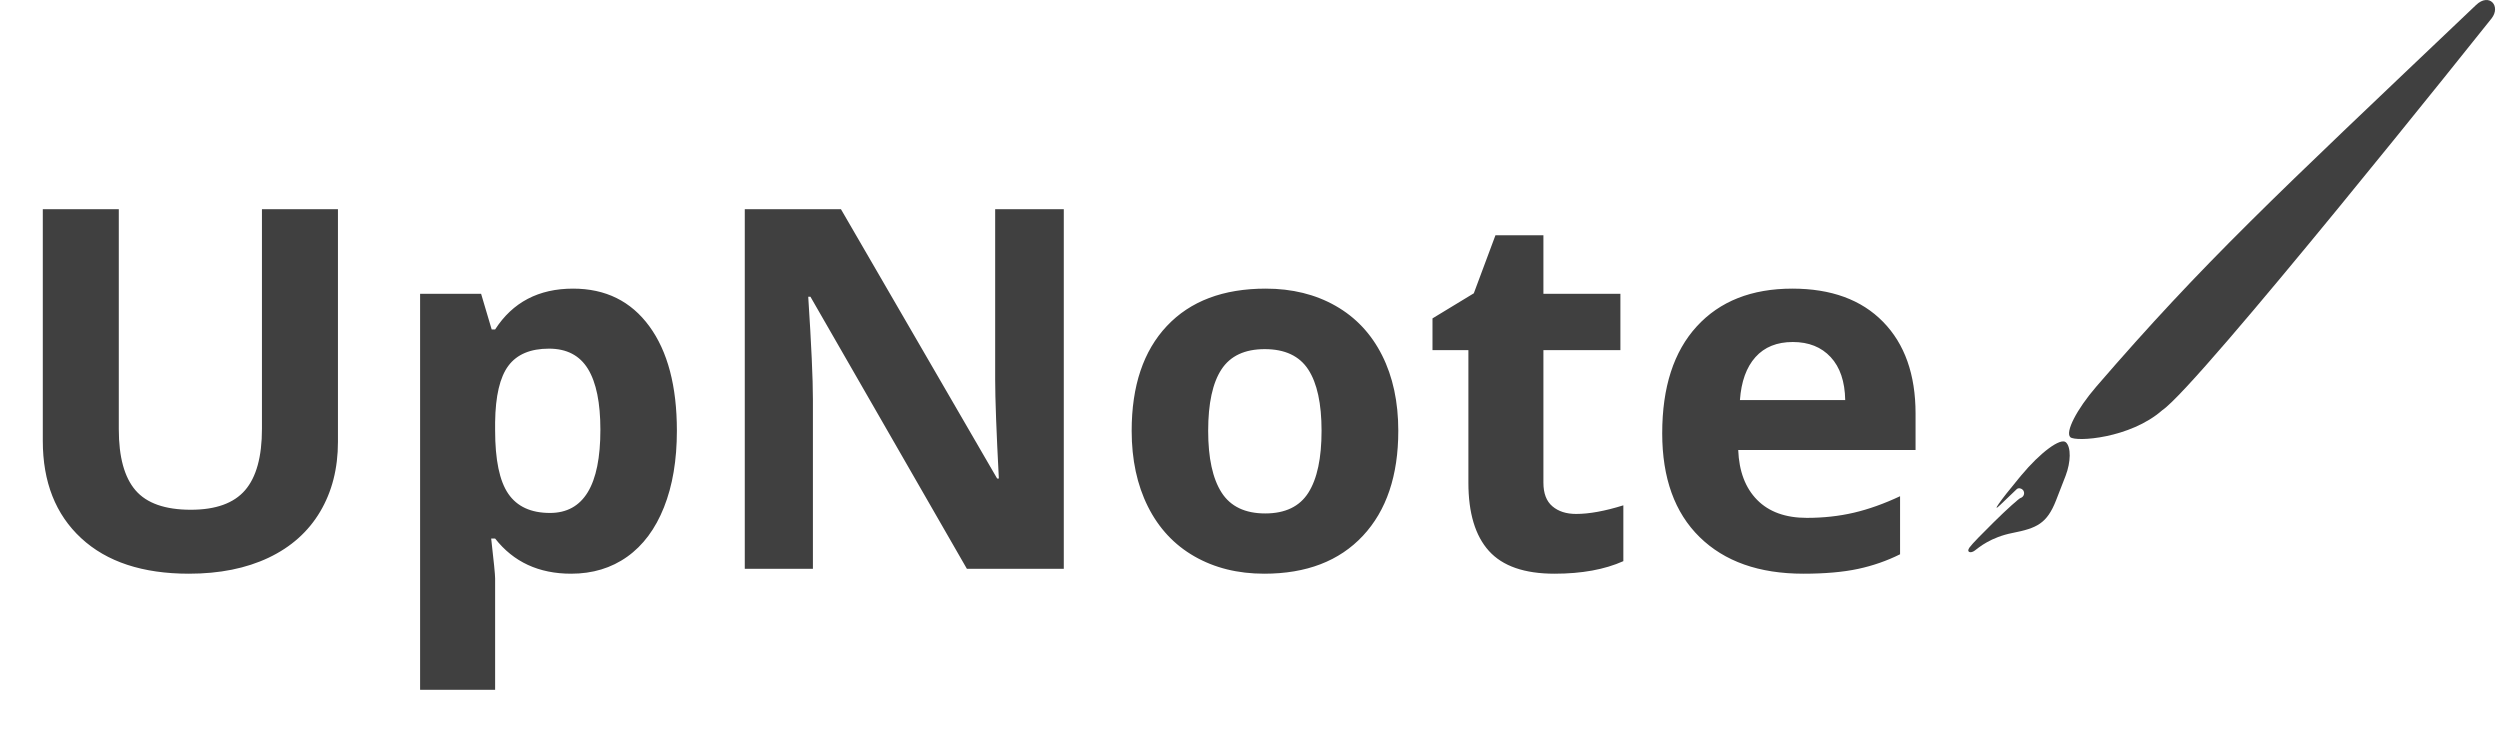
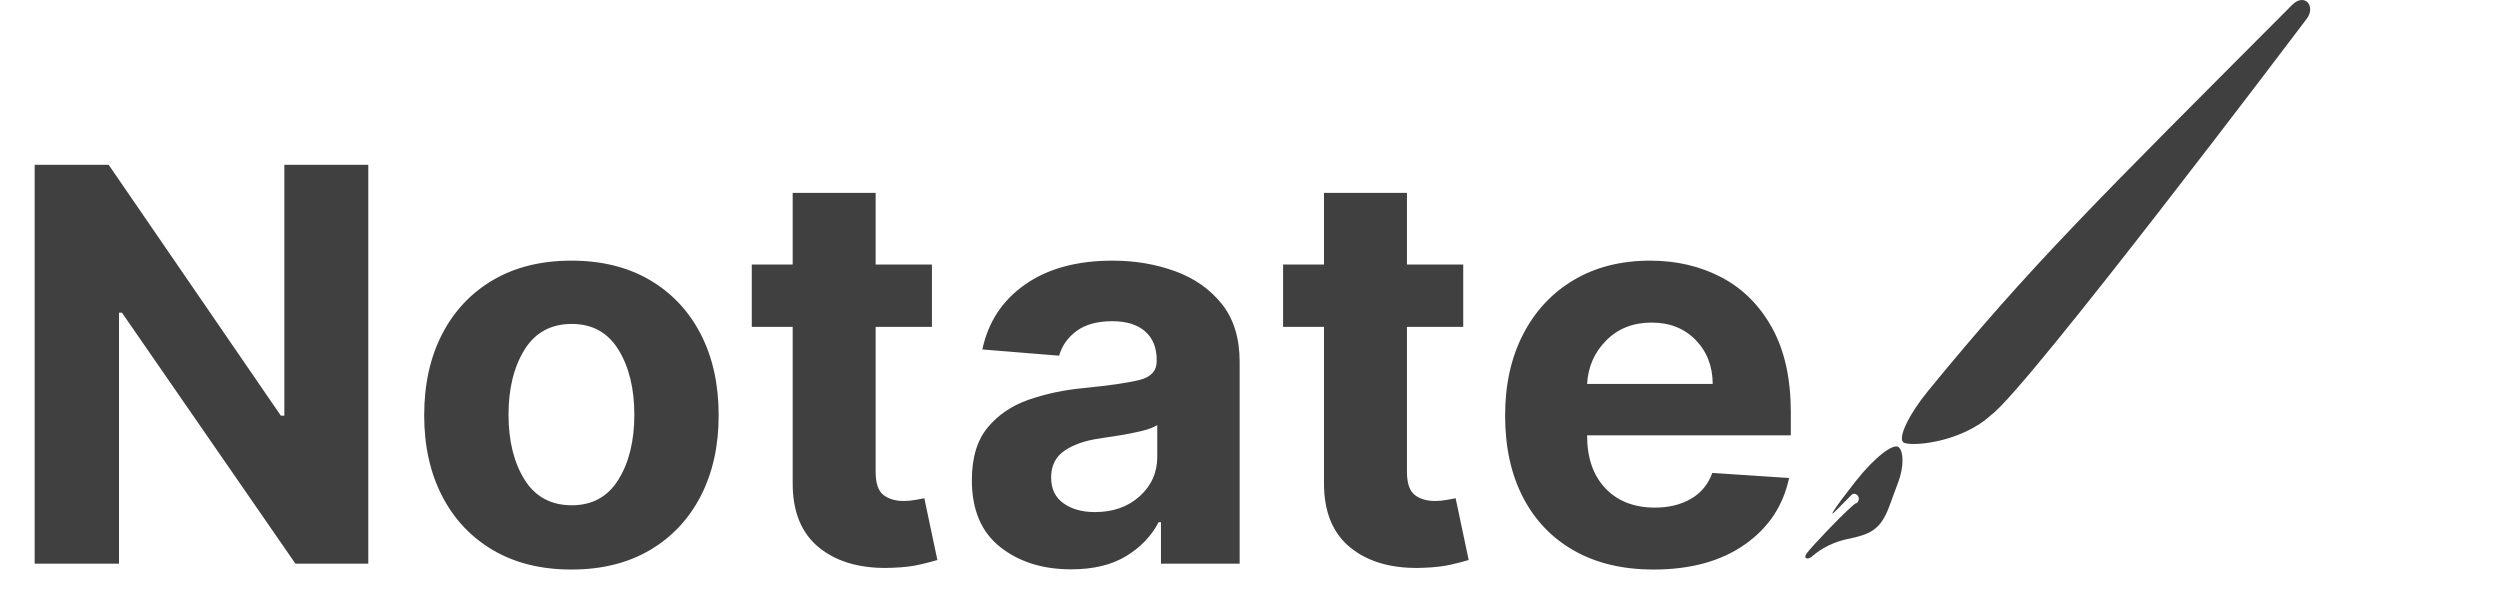
- <svg xmlns="http://www.w3.org/2000/svg" width="268px" height="81px" viewBox="0 0 268 81" version="1.1">
-   <g id="UpNote" fill="#404040" transform="translate(0 4.699066)">
-     <path d="M36.228 42.669L36.228 17.726L28.081 17.726L28.081 41.272Q28.081 45.754 26.275 47.85Q24.469 49.946 20.461 49.946Q16.321 49.946 14.528 47.863Q12.735 45.78 12.735 41.324L12.735 17.726L4.588 17.726L4.588 42.563Q4.588 49.182 8.701 52.992Q12.815 56.802 20.25 56.802Q25.181 56.802 28.793 55.088Q32.405 53.374 34.317 50.157Q36.228 46.94 36.228 42.669ZM114.038 56.274L103.649 56.274L86.88 27.112L86.643 27.112Q87.144 34.838 87.144 38.134L87.144 56.274L79.84 56.274L79.84 17.726L90.149 17.726L106.893 46.598L107.077 46.598Q106.682 39.083 106.682 35.972L106.682 17.726L114.038 17.726L114.038 56.274ZM168.961 50.395Q171.07 50.395 174.023 49.472L174.023 55.457Q171.018 56.802 166.641 56.802Q161.815 56.802 159.614 54.363Q157.412 51.924 157.412 47.046L157.412 32.834L153.563 32.834L153.563 29.433L157.992 26.743L160.313 20.52L165.454 20.52L165.454 26.796L173.707 26.796L173.707 32.834L165.454 32.834L165.454 47.046Q165.454 48.76 166.417 49.577Q167.379 50.395 168.961 50.395ZM53.077 53.031Q56.03 56.802 61.225 56.802Q64.679 56.802 67.236 54.982Q69.794 53.163 71.178 49.683Q72.562 46.202 72.562 41.482Q72.562 34.31 69.609 30.276Q66.656 26.242 61.435 26.242Q55.898 26.242 53.077 30.619L52.708 30.619L51.574 26.796L45.035 26.796L45.035 69.247L53.077 69.247L53.077 57.303Q53.077 56.723 52.655 53.031L53.077 53.031ZM146.101 52.741Q149.897 48.681 149.897 41.482Q149.897 36.842 148.157 33.388Q146.417 29.934 143.174 28.088Q139.931 26.242 135.686 26.242Q128.856 26.242 125.086 30.25Q121.315 34.258 121.315 41.482Q121.315 46.123 123.056 49.603Q124.796 53.084 128.039 54.943Q131.282 56.802 135.527 56.802Q142.304 56.802 146.101 52.741ZM182.197 52.873Q186.205 56.802 193.324 56.802Q196.778 56.802 199.178 56.288Q201.577 55.773 203.687 54.719L203.687 48.496Q201.103 49.709 198.729 50.263Q196.356 50.816 193.693 50.816Q190.266 50.816 188.367 48.892Q186.469 46.967 186.337 43.539L205.348 43.539L205.348 39.637Q205.348 33.361 201.867 29.802Q198.387 26.242 192.138 26.242Q185.599 26.242 181.894 30.29Q178.189 34.337 178.189 41.746Q178.189 48.944 182.197 52.873ZM188.183 33.585Q189.633 31.964 192.19 31.964Q194.748 31.964 196.251 33.585Q197.754 35.207 197.807 38.187L186.521 38.187Q186.732 35.207 188.183 33.585ZM54.501 34.508Q55.872 32.676 58.852 32.676Q61.699 32.676 63.031 34.851Q64.362 37.026 64.362 41.377Q64.362 50.289 58.957 50.289Q55.898 50.289 54.488 48.232Q53.077 46.176 53.077 41.43L53.077 40.56Q53.13 36.341 54.501 34.508ZM130.953 48.101Q129.516 45.859 129.516 41.482Q129.516 37.079 130.939 34.904Q132.363 32.728 135.58 32.728Q138.823 32.728 140.247 34.917Q141.671 37.105 141.671 41.482Q141.671 45.886 140.26 48.114Q138.85 50.342 135.633 50.342Q132.39 50.342 130.953 48.101Z" />
+ <svg xmlns="http://www.w3.org/2000/svg" width="547px" height="129px" viewBox="0 0 547 129" version="1.1">
+   <g id="Notate" fill="#404040" transform="translate(0 31.1991)">
+     <path d="M80.582 92.136L80.582 4.864L62.216 4.864L62.216 59.75L61.449 59.75L23.778 4.864L7.585 4.864L7.585 92.136L26.037 92.136L26.037 37.207L26.676 37.207L64.645 92.136L80.582 92.136ZM203.906 26.682L203.906 40.318L191.591 40.318L191.591 72.023Q191.591 75.773 193.295 77.094Q195 78.415 197.727 78.415Q199.006 78.415 200.284 78.18Q201.563 77.946 202.244 77.818L205.099 91.327Q203.736 91.753 201.264 92.328Q198.793 92.903 195.256 93.031Q185.369 93.457 179.382 88.749Q173.395 84.04 173.438 74.409L173.438 40.318L164.489 40.318L164.489 26.682L173.438 26.682L173.438 11L191.591 11L191.591 26.682L203.906 26.682ZM320.156 26.682L320.156 40.318L307.841 40.318L307.841 72.023Q307.841 75.773 309.545 77.094Q311.25 78.415 313.977 78.415Q315.256 78.415 316.534 78.18Q317.813 77.946 318.494 77.818L321.349 91.327Q319.986 91.753 317.514 92.328Q315.043 92.903 311.506 93.031Q301.619 93.457 295.632 88.749Q289.645 84.04 289.688 74.409L289.688 40.318L280.739 40.318L280.739 26.682L289.688 26.682L289.688 11L307.841 11L307.841 26.682L320.156 26.682ZM107.876 89.175Q115.099 93.415 125.028 93.415Q134.957 93.415 142.18 89.175Q149.403 84.935 153.324 77.328Q157.244 69.722 157.244 59.665Q157.244 49.523 153.324 41.916Q149.403 34.31 142.18 30.07Q134.957 25.83 125.028 25.83Q115.099 25.83 107.876 30.07Q100.653 34.31 96.733 41.916Q92.812 49.523 92.812 59.665Q92.812 69.722 96.733 77.328Q100.653 84.935 107.876 89.175ZM218.821 88.472Q225 93.372 234.375 93.372Q241.619 93.372 246.371 90.496Q251.122 87.619 253.509 83.06L254.02 83.06L254.02 92.136L271.236 92.136L271.236 47.989Q271.236 40.19 267.337 35.311Q263.438 30.432 257.088 28.131Q250.739 25.83 243.452 25.83Q231.69 25.83 224.254 31.071Q216.818 36.312 214.943 45.261L231.733 46.625Q232.67 43.344 235.568 41.213Q238.466 39.082 243.366 39.082Q248.011 39.082 250.547 41.298Q253.082 43.514 253.082 47.562L253.082 47.818Q253.082 50.972 249.418 51.909Q245.753 52.847 237.23 53.699Q230.753 54.295 225.149 56.234Q219.545 58.173 216.094 62.349Q212.642 66.526 212.642 73.855Q212.642 83.571 218.821 88.472ZM344.446 89.303Q351.733 93.415 361.79 93.415Q373.935 93.415 381.733 87.96Q389.531 82.506 391.449 73.386L374.659 72.278Q373.295 76.028 369.972 77.946Q366.648 79.864 362.088 79.864Q355.27 79.864 351.264 75.645Q347.259 71.426 347.259 64.097L347.259 64.054L391.832 64.054L391.832 59.068Q391.832 47.946 387.741 40.553Q383.651 33.159 376.683 29.494Q369.716 25.83 361.065 25.83Q351.435 25.83 344.297 30.091Q337.159 34.352 333.239 41.98Q329.318 49.608 329.318 59.707Q329.318 70.062 333.239 77.626Q337.159 85.19 344.446 89.303ZM374.744 52.804L347.259 52.804Q347.557 47.222 351.435 43.301Q355.313 39.381 361.364 39.381Q367.287 39.381 370.994 43.173Q374.702 46.966 374.744 52.804ZM135.32 73.727Q131.847 79.352 125.114 79.352Q118.253 79.352 114.759 73.727Q111.264 68.102 111.264 59.537Q111.264 50.972 114.759 45.325Q118.253 39.679 125.114 39.679Q131.847 39.679 135.32 45.325Q138.793 50.972 138.793 59.537Q138.793 68.102 135.32 73.727ZM249.375 77.371Q245.54 80.844 239.574 80.844Q235.398 80.844 232.692 78.926Q229.986 77.008 229.986 73.258Q229.986 69.423 232.905 67.421Q235.824 65.418 240.597 64.736Q242.599 64.438 245.135 64.033Q247.67 63.628 249.908 63.074Q252.145 62.52 253.21 61.795L253.21 68.742Q253.21 73.898 249.375 77.371Z" />
  </g>
-   <g id="pen" transform="translate(211 0)">
+   <g id="pen" transform="translate(395 0)">
    <g id="Group">
-       <g id="Group">
-         <g id="Group">
-           <path d="M5.585 6.075C5.459 6.106 4.16 7.24 2.703 8.689C1.538 9.838 0.428 10.964 0.136 11.366C-0.25 11.885 0.262 12.043 0.703 11.696C1.144 11.358 2.419 10.271 4.742 9.815C7.34 9.303 8.427 8.815 9.403 6.335C9.797 5.335 10.143 4.437 10.435 3.681C10.994 2.217 11.033 0.626 10.466 0.099C9.899 -0.421 7.742 1.162 5.671 3.65C5.585 3.76 5.49 3.862 5.404 3.972C3.333 6.468 2.459 7.744 3.427 6.807C4.262 6.012 5.089 5.216 5.191 5.122C5.388 4.941 5.711 5.035 5.86 5.209C6.049 5.437 6.018 5.775 5.789 5.964C5.726 6.02 5.655 6.051 5.585 6.075" transform="translate(0 47.3179)" id="path3758" fill="#404040" fill-rule="evenodd" stroke="none" />
-           <path d="M43.63 0.538C21.742 21.348 14.459 28.087 2.925 41.441C0.807 43.897 -0.429 46.33 0.137 46.865C0.704 47.393 6.562 47.007 10.003 43.968C13.892 41.37 44.638 2.806 45.292 1.979C46.331 0.656 45.048 -0.816 43.63 0.538" transform="translate(10.80109 0)" id="path3762" fill="#404040" fill-rule="evenodd" stroke="none" />
+       <g id="Group#1">
+         <g id="Group#2">
+           <path d="M10.925 12.539C10.678 12.604 8.137 14.945 5.288 17.935C3.008 20.308 0.836 22.632 0.266 23.461C-0.488 24.534 0.513 24.859 1.375 24.144C2.238 23.445 4.733 21.202 9.277 20.259C14.36 19.203 16.485 18.195 18.395 13.076C19.165 11.012 19.843 9.159 20.413 7.599C21.506 4.576 21.583 1.293 20.474 0.204C19.365 -0.869 15.145 2.398 11.094 7.534C10.925 7.761 10.74 7.972 10.571 8.2C6.52 13.352 4.81 15.985 6.705 14.051C8.337 12.409 9.955 10.768 10.155 10.573C10.54 10.199 11.171 10.394 11.464 10.752C11.834 11.223 11.772 11.922 11.325 12.312C11.202 12.426 11.063 12.491 10.925 12.539" transform="translate(0 97.67387)" id="path3758" fill="#404040" fill-rule="evenodd" stroke="none" />
+           <path d="M85.352 1.111C42.533 44.066 28.286 57.978 5.721 85.542C1.578 90.613 -0.84 95.635 0.269 96.74C1.378 97.829 12.837 97.032 19.568 90.759C27.177 85.396 87.323 5.791 88.602 4.085C90.635 1.355 88.124 -1.685 85.352 1.111" transform="translate(21.12952 0)" id="path3762" fill="#404040" fill-rule="evenodd" stroke="none" />
        </g>
      </g>
    </g>
  </g>
</svg>
